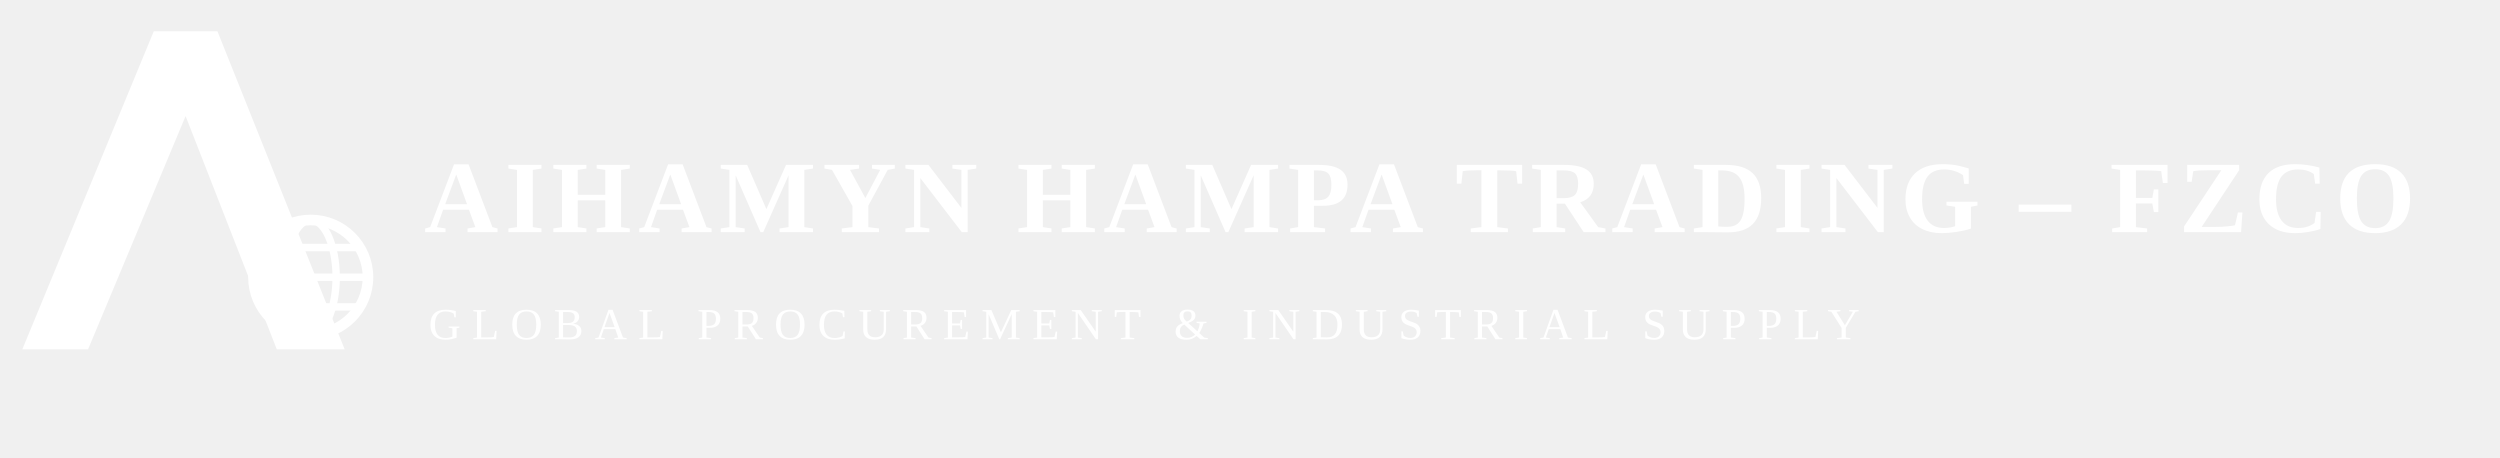
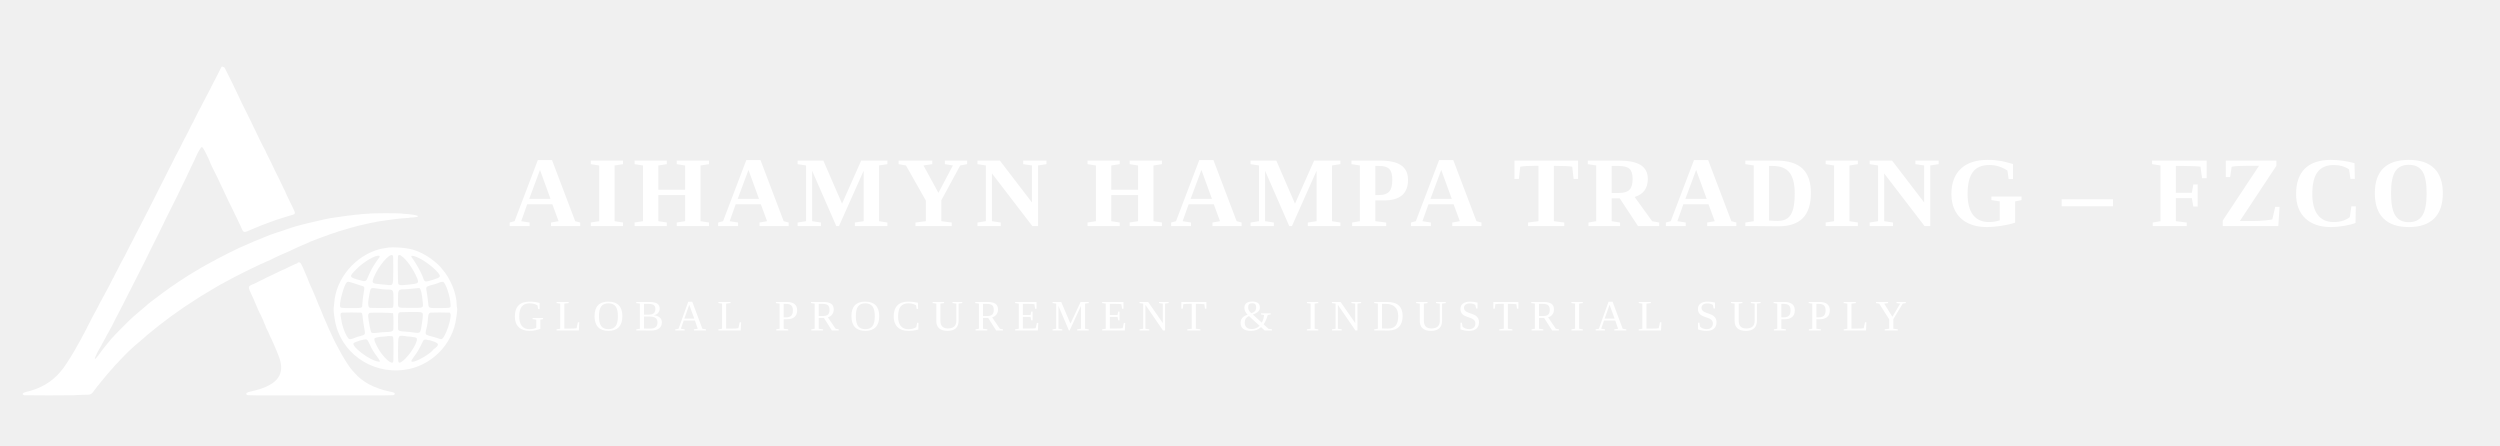
- <svg xmlns="http://www.w3.org/2000/svg" viewBox="0 0 1120 205" role="img" aria-labelledby="title description">
-   <g transform="translate(10 14) scale(0.95)">
-     <g fill="#ffffff">
-       <path d="M0 150 L62 0 H92 L152 150 H120 L77 40 L31 150 Z" />
-       <circle cx="136" cy="116" r="27" fill="none" stroke="#ffffff" stroke-width="5" />
-       <ellipse cx="136" cy="116" rx="12" ry="27" fill="none" stroke="#ffffff" stroke-width="3.5" />
-       <path d="M109 116h54M113 102h46M113 130h46" fill="none" stroke="#ffffff" stroke-width="3.5" />
-     </g>
-   </g>
-   <text x="190" y="104" fill="#ffffff" font-family="Georgia, 'Times New Roman', serif" font-size="46" font-weight="600" letter-spacing="3" textLength="905" lengthAdjust="spacingAndGlyphs">AIHAMYN HAMPA TRADING – FZCO</text>
-   <text x="192" y="152" fill="#ffffff" font-family="Georgia, 'Times New Roman', serif" font-size="20" font-weight="400" letter-spacing="5" textLength="700" lengthAdjust="spacingAndGlyphs">GLOBAL PROCUREMENT &amp; INDUSTRIAL SUPPLY</text>
+ <svg xmlns="http://www.w3.org/2000/svg" viewBox="0 0 1150 205" role="img" aria-labelledby="title description">
+   <path transform="translate(10 30) scale(0.95)" fill="#ffffff" d="M97.1 0.5c-0.4 0.2 -0.5 0.5 -2.7 4.9 -1.2 2.2 -2.3 4.5 -2.5 4.8 -0.2 0.5 -1.2 2.4 -2.2 4.3 -1 1.9 -2 3.8 -2.2 4.2 -0.2 0.5 -1 2 -1.8 3.4 -0.7 1.4 -1.4 2.8 -1.6 3.2 -0.2 0.3 -0.5 0.9 -0.7 1.4 -0.2 0.5 -0.5 1.2 -0.8 1.5 -0.2 0.5 -1.2 2.2 -1.9 3.8 -0.8 1.7 -1.8 3.4 -2 3.8 -0.2 0.5 -1.2 2.2 -1.9 3.8 -0.8 1.7 -1.8 3.4 -2 3.8 -0.2 0.5 -1 1.8 -1.6 3.2 -0.6 1.3 -1.4 2.7 -1.6 3.1 -0.2 0.5 -1.4 2.7 -2.5 5 -1.2 2.3 -2.3 4.5 -2.5 4.9 -0.2 0.5 -1.4 2.7 -2.5 5 -1.2 2.3 -2.3 4.5 -2.5 4.9 -0.2 0.5 -1.2 2.3 -2.1 4.1 -0.9 1.8 -1.8 3.6 -2.1 4.1 -0.2 0.4 -0.6 1.1 -0.8 1.5 -0.2 0.5 -0.5 1.1 -0.7 1.4 -0.2 0.3 -0.9 1.6 -1.5 2.9 -0.6 1.3 -1.4 2.7 -1.6 3.1 -0.2 0.5 -1.1 2.1 -1.9 3.7 -0.8 1.6 -1.5 3.1 -1.7 3.3 -0.2 0.2 -0.6 1.2 -1.1 2 -0.4 0.8 -1.2 2.2 -1.5 3 -0.4 0.8 -1.1 2.1 -1.5 2.8 -0.3 0.8 -0.8 1.7 -1.1 2.1 -0.2 0.5 -1 2 -1.7 3.4 -0.8 1.4 -1.5 2.9 -1.8 3.3 -0.2 0.5 -0.8 1.5 -1.2 2.2 -0.4 0.8 -0.9 1.8 -1.2 2.2 -0.2 0.5 -0.7 1.2 -0.9 1.8 -0.2 0.5 -0.7 1.3 -0.9 1.7 -0.2 0.5 -0.7 1.3 -1.1 2 -0.3 0.7 -0.8 1.5 -1 1.9 -0.2 0.5 -0.7 1.2 -0.9 1.8 -0.2 0.5 -0.7 1.3 -0.9 1.7 -0.2 0.5 -0.7 1.2 -0.9 1.8 -0.2 0.5 -0.7 1.3 -0.9 1.7 -0.2 0.5 -0.6 1.2 -0.8 1.5 -0.2 0.4 -0.8 1.5 -1.2 2.3 -0.5 0.8 -1 1.8 -1.2 2.1 -1.8 3.5 -6.5 11.1 -8 12.7 -0.2 0.2 -0.6 0.8 -0.9 1.1 -4 4.7 -9.6 8 -16.4 9.5 -1.7 0.4 -2.2 1.2 -0.9 1.6 0.4 0.1 23.7 0.1 24.3 0 0.2 -0.1 2 -0.1 4 -0.2 4.5 -0.1 3.8 0.3 6.5 -3.3 0.2 -0.3 0.8 -1.1 1.2 -1.5 0.4 -0.5 0.9 -1.1 1.1 -1.4 0.4 -0.5 1.5 -1.8 2.9 -3.5 0.3 -0.4 0.9 -1.1 1.4 -1.6 0.4 -0.5 0.8 -1 1.1 -1.2 0.2 -0.2 0.6 -0.7 1 -1.2 0.4 -0.5 1 -1.2 1.4 -1.5 0.3 -0.3 0.9 -0.9 1.2 -1.3 0.8 -0.9 4.6 -4.8 5.7 -5.7 0.5 -0.4 1.1 -1 1.4 -1.3 0.3 -0.2 0.9 -0.8 1.4 -1.2 0.5 -0.4 0.9 -0.8 1.1 -0.9 0.1 -0.1 0.5 -0.5 1 -0.9 0.5 -0.4 0.9 -0.8 1.1 -0.9 0.1 -0.1 0.9 -0.8 1.9 -1.7 7.3 -6.1 15.6 -12.2 23.6 -17.2 0.8 -0.5 1.8 -1.2 2.5 -1.6 0.6 -0.4 1.8 -1.1 2.5 -1.5 0.7 -0.4 1.8 -1.1 2.5 -1.5 2.1 -1.2 3.8 -2.3 4.6 -2.7 0.4 -0.2 1.1 -0.5 1.5 -0.8 0.4 -0.2 1.2 -0.7 1.9 -1 0.7 -0.4 1.5 -0.8 2 -1.1 1 -0.6 9.5 -4.8 10.6 -5.3 0.4 -0.2 1.2 -0.6 1.9 -0.9 0.7 -0.3 1.5 -0.8 2 -0.9 0.4 -0.2 1.2 -0.5 1.7 -0.8 0.5 -0.2 1.2 -0.5 1.5 -0.6 0.3 -0.2 1.4 -0.6 2.4 -1.2 2.1 -1 2.7 -1.3 5.5 -2.5 1 -0.5 2.2 -0.9 2.5 -1.1 0.3 -0.2 2.1 -1 3.8 -1.8 3.6 -1.5 5.4 -2.3 5.7 -2.5 0.3 -0.2 5.7 -2.2 9.6 -3.6 0.6 -0.2 1.4 -0.5 1.8 -0.6 0.3 -0.1 1.4 -0.4 2.3 -0.8 1.9 -0.6 3.4 -1 4.8 -1.4 0.5 -0.2 1.7 -0.5 2.5 -0.7 1.8 -0.5 2.6 -0.8 4.7 -1.2 3.5 -0.8 4.5 -1 5.7 -1.2 0.7 -0.2 1.5 -0.3 2 -0.4 3 -0.5 10.5 -1.5 13.2 -1.6 0.8 0 1.4 -0.1 1.5 -0.1 0 -0.1 0.8 -0.2 1.8 -0.2 1.7 -0.2 2.1 -0.2 2.3 -0.5 0.2 -0.3 -0.5 -0.5 -2.2 -0.8 -2.3 -0.3 -3.2 -0.4 -4.1 -0.4 -0.5 0 -1.2 -0.1 -1.7 -0.2 -1.2 -0.2 -14.8 -0.2 -15.9 0.1 -0.5 0 -1.2 0.1 -1.7 0.1 -0.5 0 -1.3 0.1 -1.8 0.1 -0.5 0.1 -1 0.2 -1.3 0.2 -0.3 0 -1 0.1 -1.5 0.1 -0.6 0.1 -1.5 0.2 -2.2 0.3 -0.6 0 -2.1 0.2 -3.2 0.4 -1.2 0.2 -2.8 0.4 -3.7 0.5 -4 0.5 -8.2 1.5 -14.8 3.1 -4.8 1.2 -5.9 1.5 -11.6 3.5 -2.3 0.7 -4.8 1.6 -5.7 1.9 -0.8 0.4 -2.2 0.8 -3 1.2 -2.6 1 -6.9 2.8 -9.9 4.2 -0.7 0.3 -1.6 0.7 -2.1 0.9 -1.3 0.6 -9.2 4.5 -10.2 5.1 -0.5 0.2 -1.3 0.7 -1.8 1 -1.1 0.5 -1.5 0.8 -4.1 2.2 -0.6 0.3 -1.7 0.9 -2.5 1.4 -0.8 0.5 -1.8 1.2 -2.5 1.5 -4.5 2.6 -12 7.6 -16.1 10.7 -1.6 1.2 -2.3 1.8 -5.2 3.9 -0.7 0.5 -1.5 1.2 -1.8 1.4 -0.2 0.2 -0.8 0.7 -1.2 1.1 -1.5 1.2 -2.6 2.2 -3.1 2.6 -0.5 0.5 -0.8 0.7 -2.7 2.3 -1 0.8 -8.4 8.2 -9.2 9.1 -0.3 0.4 -0.8 1 -1.2 1.3 -0.3 0.4 -0.8 0.9 -1.1 1.3 -0.3 0.4 -1.1 1.4 -1.8 2.2 -0.8 0.9 -1.7 2.2 -2.2 2.8 -2.5 3.5 -3.2 4.2 -3.3 3.8 -0.1 -0.3 1.3 -3.3 2.5 -5.3 0.2 -0.3 0.5 -0.8 0.7 -1.2 0.2 -0.4 0.5 -1.1 0.8 -1.5 0.2 -0.4 0.8 -1.4 1.2 -2.2 0.4 -0.8 0.9 -1.8 1.2 -2.2 0.2 -0.4 1 -1.9 1.8 -3.3 0.7 -1.4 1.5 -2.9 1.7 -3.4 0.2 -0.4 1.2 -2.2 2.1 -4 0.9 -1.8 1.8 -3.6 2.1 -4.1 0.2 -0.4 3 -5.9 6.2 -12.2 3.2 -6.2 6 -11.9 6.2 -12.4 0.9 -1.7 6.7 -13.4 6.9 -13.9 0.1 -0.2 1.5 -3.2 3.2 -6.5 1.7 -3.3 3.2 -6.4 3.4 -6.8 0.2 -0.4 1.3 -2.7 2.5 -5.2 1.2 -2.5 2.4 -4.8 2.5 -5.2 0.2 -0.4 1 -2.1 1.8 -3.8 0.8 -1.7 1.7 -3.4 1.8 -3.8 1.2 -2.9 2.8 -5.5 3.2 -5.5 0.5 0 1.8 2.5 3.5 6.2 0.2 0.5 0.6 1.5 0.8 2 0.3 0.6 1 2.2 1.6 3.3 0.6 1.2 1.3 2.6 1.5 3 0.2 0.5 0.8 1.8 1.5 3.2 0.6 1.3 1.3 2.7 1.5 3.1 0.2 0.5 0.6 1.3 0.9 2 0.3 0.7 0.8 1.5 0.9 1.9 0.2 0.5 0.7 1.5 1.2 2.5 0.5 0.9 1 2 1.2 2.4 0.2 0.5 0.7 1.5 1.2 2.5 0.5 0.9 1 2 1.2 2.4 0.2 0.5 0.5 1.2 0.8 1.8 0.3 0.5 0.7 1.4 0.9 1.8 1.5 3.7 1.4 3.6 5.2 1.9 2.7 -1.2 6.8 -2.8 9.6 -3.8 0.8 -0.3 1.8 -0.6 2.2 -0.8 0.6 -0.2 1.5 -0.5 4.7 -1.5 4.2 -1.2 4.2 -1.2 4.5 -1.6 0.4 -0.5 0.2 -0.8 -2.1 -5.5 -1 -2 -2.4 -5 -2.6 -5.6 -0.2 -0.2 -0.9 -1.9 -1.8 -3.7 -0.8 -1.8 -2 -4.1 -2.5 -5.1 -0.5 -0.9 -1.6 -3.3 -2.5 -5.2 -0.9 -1.8 -1.9 -3.8 -2.2 -4.4 -0.2 -0.5 -0.5 -1.2 -0.7 -1.5 -0.2 -0.3 -0.5 -0.9 -0.7 -1.3 -0.2 -0.4 -1.1 -2.2 -2 -4 -0.8 -1.8 -1.8 -3.7 -2 -4.2 -0.2 -0.5 -0.6 -1.2 -0.8 -1.6 -0.2 -0.5 -0.6 -1.2 -0.8 -1.7 -0.2 -0.5 -1.5 -3 -2.8 -5.7 -1.4 -2.7 -2.6 -5.2 -2.8 -5.7 -0.2 -0.4 -1 -2.1 -1.8 -3.8 -0.8 -1.7 -1.7 -3.4 -1.8 -3.8 -0.5 -1 -3.7 -7.5 -3.9 -7.8 -0.3 -0.4 -0.6 -0.5 -1 -0.4zM177.5 88.3c-2.1 0.3 -2.8 0.5 -4 0.7 -12 3.1 -21.5 14.4 -22.2 26.3 -0.1 0.8 -0.1 1.5 -0.2 1.8 -0.2 1.1 0 3.2 0.5 6.2 2.5 15.5 17.4 26.4 33.6 24.2 12.9 -1.6 23.6 -12.3 25.2 -25.2 0.5 -3.2 0.5 -3.7 0.4 -4.7 -0.1 -0.5 -0.2 -1.2 -0.2 -1.6 0 -5.4 -3 -12.8 -7.2 -17.5 -0.3 -0.4 -0.8 -1 -1.1 -1.3 -0.5 -0.5 -0.8 -0.8 -2.7 -2.4 -3.5 -2.8 -7.8 -5.1 -11.9 -5.9 -2.7 -0.6 -8 -0.9 -10.3 -0.6zm6.1 3.9c2.5 1.5 5.9 6.3 7.8 10.8 1 2.5 0.8 2.7 -3.6 3.2 -0.7 0 -1.8 0.2 -2.3 0.2 -2.1 0.2 -2.9 0.1 -3.2 -0.6 -0.2 -0.4 -0.3 -13 -0.1 -13.5 0.3 -0.5 0.8 -0.5 1.5 -0.1zm-4 -0.1c0.3 0.4 0.3 0.6 0.3 7.1 -0.1 8 0.2 7.5 -3.6 7.1 -0.5 0 -1.5 -0.2 -2.2 -0.2 -4.5 -0.4 -4.7 -0.5 -3.7 -3.2 2.2 -5.6 7.8 -12.2 9.2 -10.8zm-6.5 0.2c0.2 0.1 0.2 0.2 0.2 0.3 0 0.3 0.1 0.2 -1.4 2.2 -1.9 2.8 -3 4.7 -4.1 7.4 -1.2 2.8 -1 2.8 -5.5 1.5 -3.8 -1.2 -3.8 -1.4 0 -5.2 3.5 -3.5 9.3 -6.8 10.8 -6.2zm16.7 0.1c3.4 0.8 9 4.8 11.8 8.1 1.5 2 1.3 2.2 -2.8 3.5 -3.8 1.1 -3.7 1.2 -4.7 -1.7 -0.7 -2 -3.2 -6.3 -4.5 -8.2 -1.4 -1.6 -1.2 -2.1 0.3 -1.7zm-29.2 13.1c1.1 0.4 2.6 0.8 3.3 1.1 2.1 0.5 2.2 0.7 1.8 2.8 -0.3 1.6 -0.8 5.4 -0.8 6.4 0 1.8 0.1 1.8 -5.4 1.8 -5.3 0 -5.3 0 -5.4 -1.2 -0.1 -2.5 2 -9.9 3.2 -11.2 0.5 -0.5 0.8 -0.5 3.2 0.3zm43.5 -0.6c1.2 0.7 3.3 6.8 3.5 10.5 0.2 2.3 0.5 2.1 -5 2.2 -5.9 0 -5.5 0.2 -5.8 -2.5 -0.2 -2.2 -0.5 -4.2 -0.7 -5.3 -0.5 -2.5 -0.4 -2.5 1.8 -3.2 1 -0.2 3 -0.8 4.6 -1.5 0.7 -0.2 1.2 -0.3 1.5 -0.2zm-32.3 3.2c2.7 0.4 3.8 0.5 4.8 0.5 3.4 0 3.4 0 3.4 4.6 0 3.9 0 4.1 -0.8 4.3 -0.5 0.1 -10.1 0.1 -10.5 0 -1.2 -0.3 -1.2 -2.4 -0.3 -7 0.6 -2.8 0.5 -2.8 3.5 -2.4zm20.9 0c0.6 0.4 1.1 2.4 1.5 6.9 0.2 2.7 0.5 2.5 -6.2 2.5 -6.6 -0.1 -5.8 0.5 -5.8 -4.4 0 -4.5 0 -4.6 3.5 -4.6 0.8 0 2.2 -0.2 4.4 -0.4 1.8 -0.2 2.4 -0.3 2.7 -0.1zm-28.6 11.6c0.7 0.2 0.8 0.5 1 2.5 0.3 2.5 0.5 3.8 0.8 5.4 0.5 2.7 0.5 2.9 -1.8 3.5 -1 0.2 -2.2 0.6 -3.6 1.2 -1.7 0.6 -2 0.5 -2.7 -0.5 -1.5 -2.3 -2.7 -5.6 -3.2 -9.3 -0.4 -2.2 -0.3 -2.5 0.5 -2.7 0.3 -0.1 8.5 -0.1 9 0zm15.2 0.2c0.7 0.3 0.6 0.2 0.7 4.2 0 3.8 0 4.2 -0.4 4.5 -0.4 0.4 -1.6 0.6 -3.3 0.6 -0.5 0 -1.4 0.1 -1.8 0.1 -5.1 0.6 -5.1 0.6 -5.5 -0.6 -0.2 -0.6 -0.9 -4.2 -1 -5 0 -0.4 -0.1 -1.2 -0.2 -1.6 -0.2 -1.4 0.1 -2 0.8 -2.2 0.6 -0.2 10.4 -0.1 10.7 0.2zm14.1 -0.2c0.7 0.2 0.8 0.4 0.8 1.3 0 1.4 -0.4 4.2 -0.8 6.4 -0.6 2.5 -0.5 2.5 -5.2 1.8 -0.8 -0.1 -1.8 -0.2 -2.3 -0.2 -1.2 0 -2.8 -0.2 -3.2 -0.5 -0.6 -0.3 -0.5 -0.3 -0.5 -4.2 0 -4.2 0 -4.3 0.9 -4.7 0.4 -0.1 9.9 -0.2 10.3 0zm13.5 0c0.6 0.2 0.9 0.8 0.8 1.8 -0.3 3.1 -1.8 7.6 -3.4 10.1 -0.7 1.2 -1.2 1.3 -2.8 0.6 -0.8 -0.2 -2.8 -0.9 -4.2 -1.2 -1.8 -0.5 -2 -0.8 -1.5 -2.9 0.5 -1.7 0.8 -3.5 0.9 -5.7 0.2 -1.8 0.4 -2.4 1.2 -2.6 0.4 -0.1 8.4 -0.1 8.9 0zm-27.7 11.5c0.8 0.2 0.8 0.2 0.8 6.5 0 5.5 0 5.8 -0.3 6.2 -0.9 0.9 -4.5 -2.4 -6.8 -6.2 -1.9 -3.3 -2.5 -5 -2 -5.5 0.3 -0.3 2.7 -0.8 4.3 -0.8 0.2 0 0.8 -0.1 1.2 -0.1 0.8 -0.2 2.4 -0.2 2.8 -0.1zm6.6 0c0.5 0.1 1.5 0.2 2.1 0.2 2.7 0.3 3 0.4 3.3 0.8 0.8 0.8 -1.4 5.2 -4.3 8.6 -1.5 1.8 -3.2 3.2 -3.9 3.2 -0.8 0 -0.8 -0.2 -0.8 -6.5 0.1 -6.9 -0.1 -6.8 3.7 -6.3zm-18.9 1.6c0.5 0.2 0.7 0.4 1.7 2.6 0.8 1.8 1.8 3.5 3.1 5.2 2 2.7 2.2 3.2 0.9 2.9 -4.1 -0.5 -13.2 -7.5 -11.9 -8.9 0.7 -0.7 5.3 -2.1 6.2 -1.8zm30.4 0.3c4.6 1.3 5.2 2 3 3.8 -0.4 0.2 -1.1 0.8 -1.5 1.4 -2.8 2.7 -9.1 5.9 -10 5.2 -0.3 -0.2 -0.2 -0.5 0.8 -1.9 1.9 -2.5 3.2 -4.8 4.3 -7.2 0.7 -1.8 1.1 -1.8 3.4 -1.2zM133.8 95.7c-0.3 0.2 -0.8 0.4 -1.2 0.5 -0.4 0.2 -1.8 0.8 -3.2 1.5 -1.4 0.7 -2.8 1.4 -3.2 1.5 -0.4 0.2 -1.4 0.6 -2.1 1 -2.7 1.3 -5.5 2.6 -5.9 2.8 -0.2 0.2 -1.6 0.8 -3 1.5 -1.4 0.7 -2.8 1.5 -3.4 1.6 -2.4 1.1 -2.4 1 -0.2 5.7 0.5 0.9 1 2.2 1.2 2.7 0.6 1.4 1.1 2.5 1.8 4.2 0.4 0.8 0.8 1.8 1.1 2.2 1.2 2.6 1.5 3.2 1.8 4.2 0.3 0.5 0.7 1.5 0.8 2 0.2 0.5 0.6 1.2 0.8 1.6 0.2 0.3 0.7 1.4 1 2.2 0.4 0.8 0.8 1.8 0.9 1.9 0.9 1.8 3.7 8.5 4 9.7 2.4 8.1 -2.1 12.9 -14.2 15.5 -1.9 0.4 -2.5 0.9 -1.8 1.6 0.5 0.3 -0.8 0.3 35.7 0.3 36.4 0 35.2 0 35.6 -0.3 0.8 -0.7 0.2 -1.2 -2.2 -1.6 -7.2 -1.5 -13.2 -4.6 -16.9 -9 -0.3 -0.3 -0.8 -0.9 -1.1 -1.2 -2.4 -2.5 -7.9 -12.2 -10.4 -18 -0.2 -0.4 -0.5 -1.2 -0.8 -1.7 -0.4 -0.9 -1.6 -3.6 -3 -6.9 -0.3 -0.8 -0.7 -1.8 -0.9 -2.3 -0.2 -0.5 -0.7 -1.5 -1 -2.3 -0.3 -0.8 -0.8 -1.8 -0.9 -2.2 -0.2 -0.4 -0.5 -1.3 -0.8 -2 -0.3 -0.6 -0.9 -2.2 -1.5 -3.5 -0.5 -1.2 -1.2 -2.7 -1.5 -3.3 -0.2 -0.6 -0.7 -1.8 -1 -2.6 -0.7 -1.6 -1.4 -3.2 -2.1 -4.9 -1.2 -2.7 -1.5 -3 -2.8 -2.4z" />
+   <text x="234" y="104" fill="#ffffff" font-family="Georgia, 'Times New Roman', serif" font-size="46" font-weight="600" letter-spacing="3" textLength="905" lengthAdjust="spacingAndGlyphs">AIHAMYN HAMPA TRADING – FZCO</text>
+   <text x="236" y="152" fill="#ffffff" font-family="Georgia, 'Times New Roman', serif" font-size="20" font-weight="400" letter-spacing="5" textLength="700" lengthAdjust="spacingAndGlyphs">GLOBAL PROCUREMENT &amp; INDUSTRIAL SUPPLY</text>
</svg>
